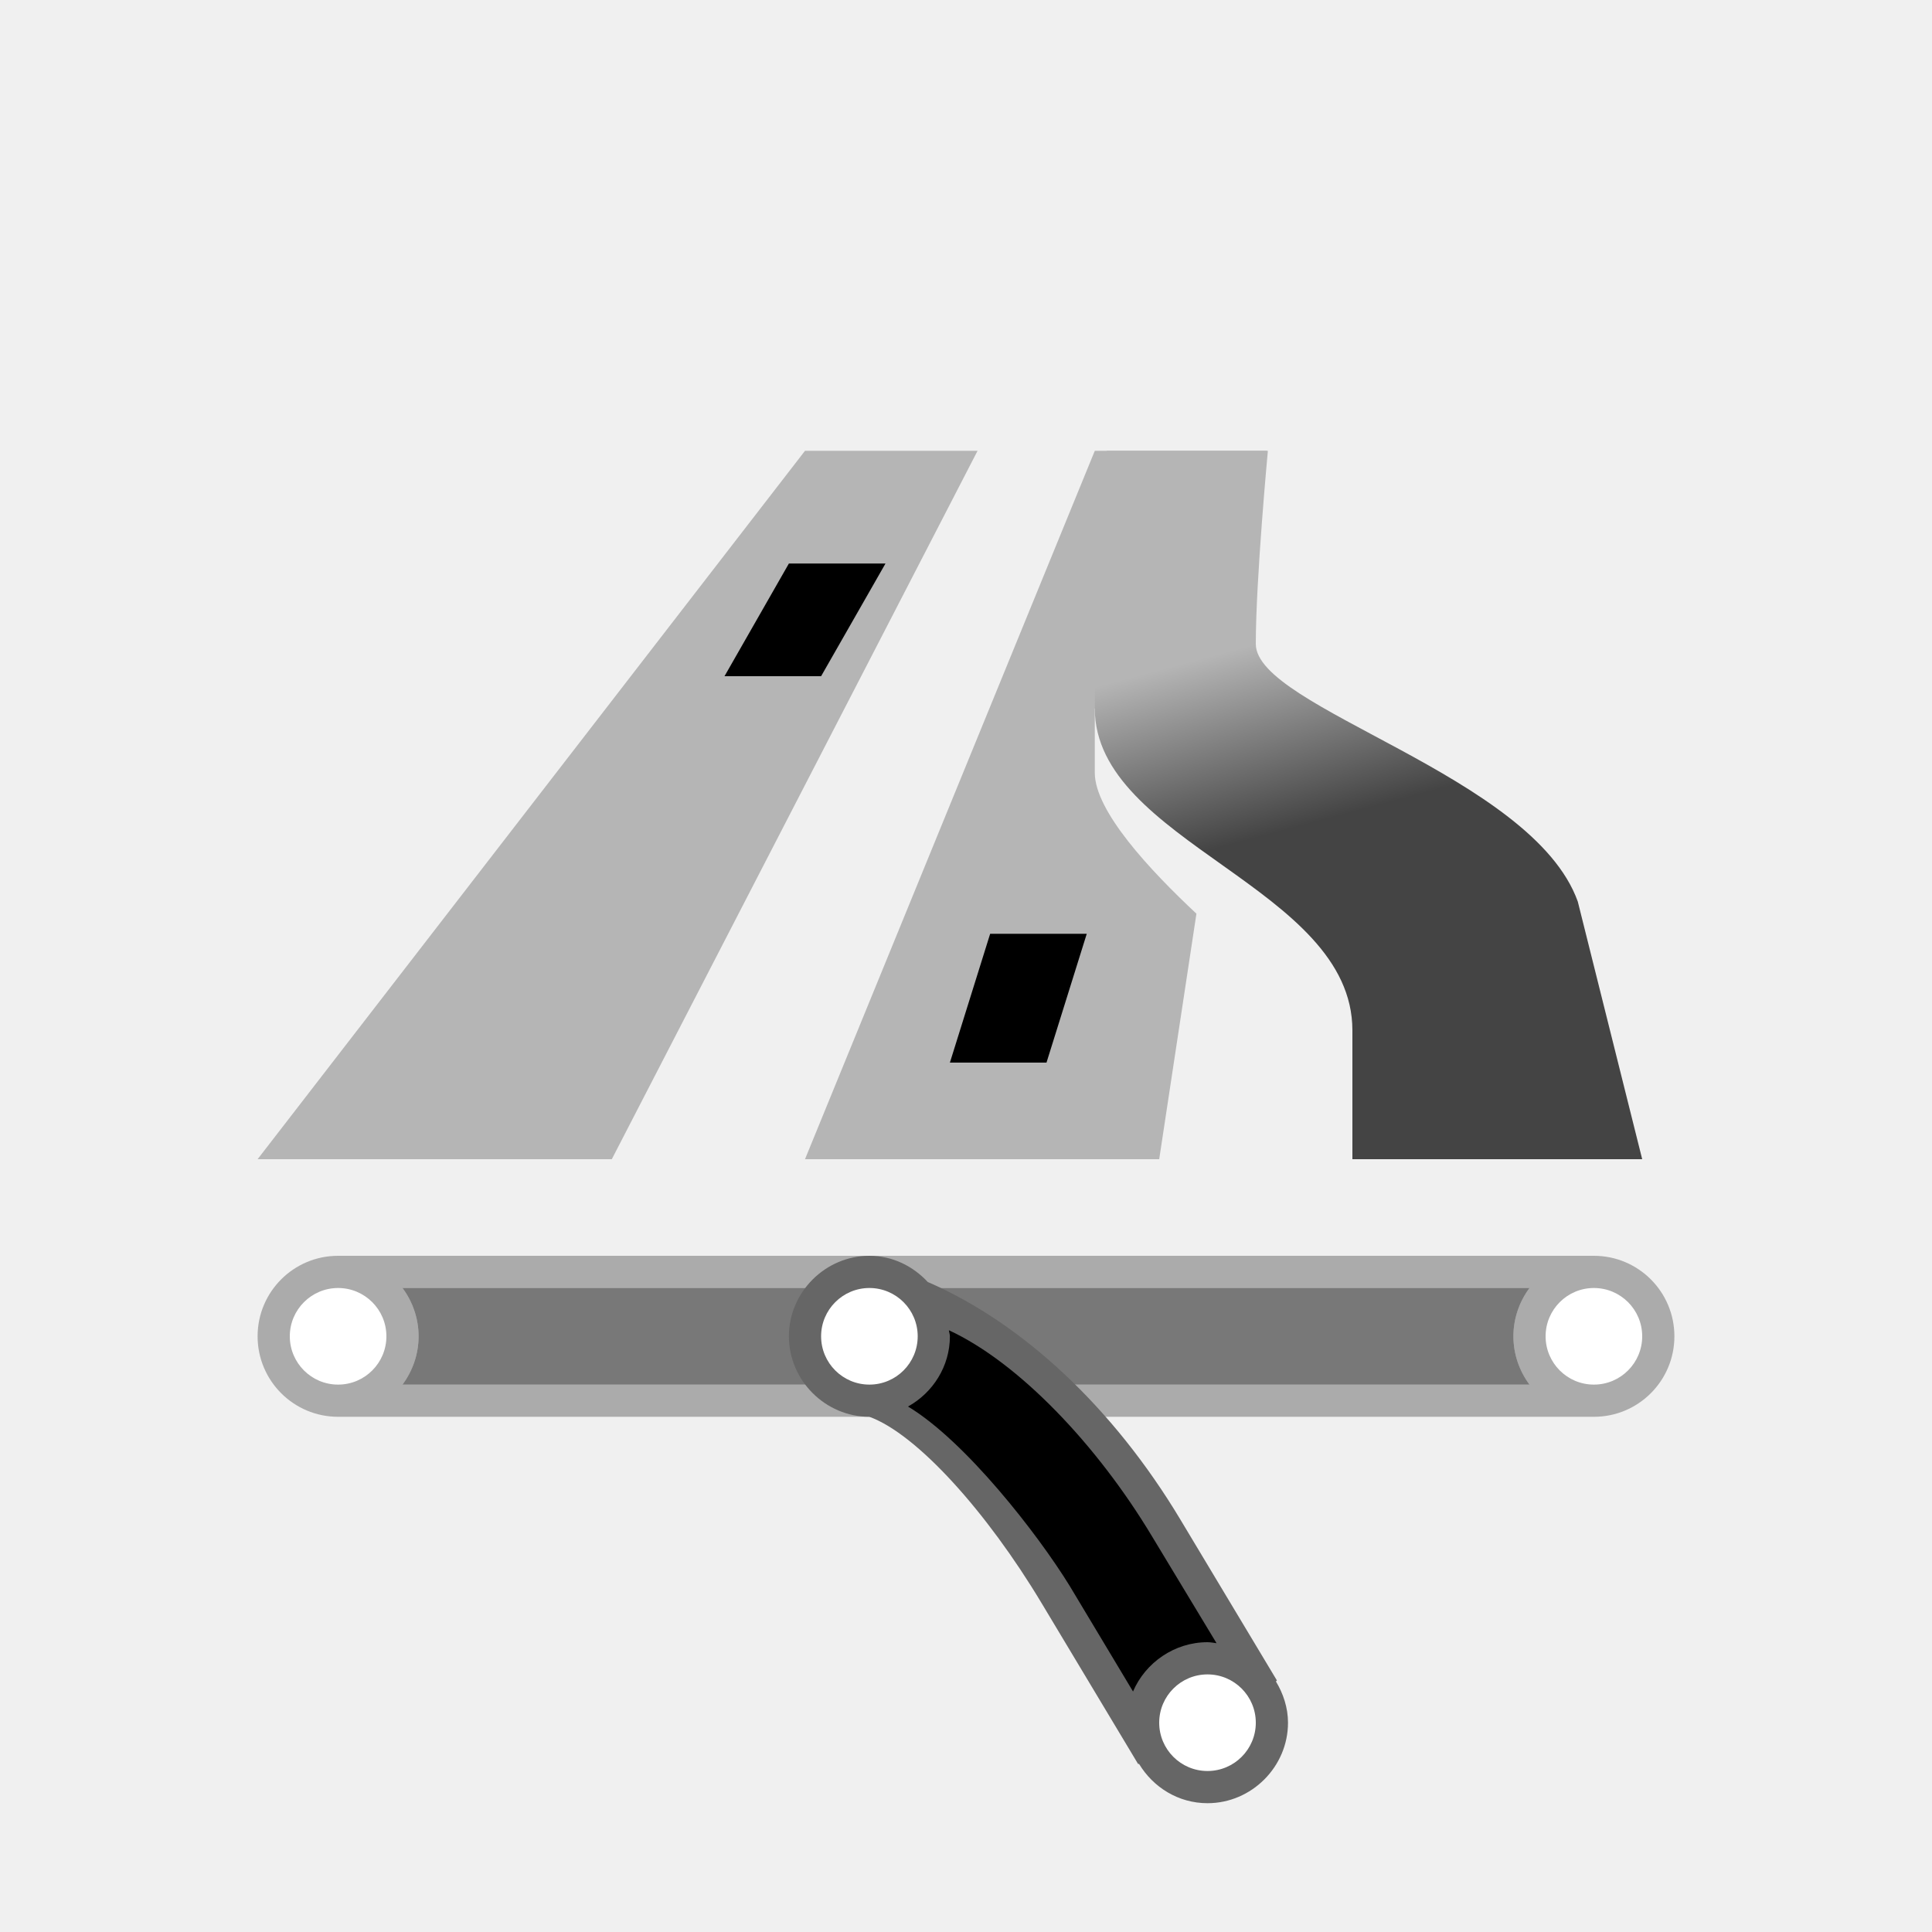
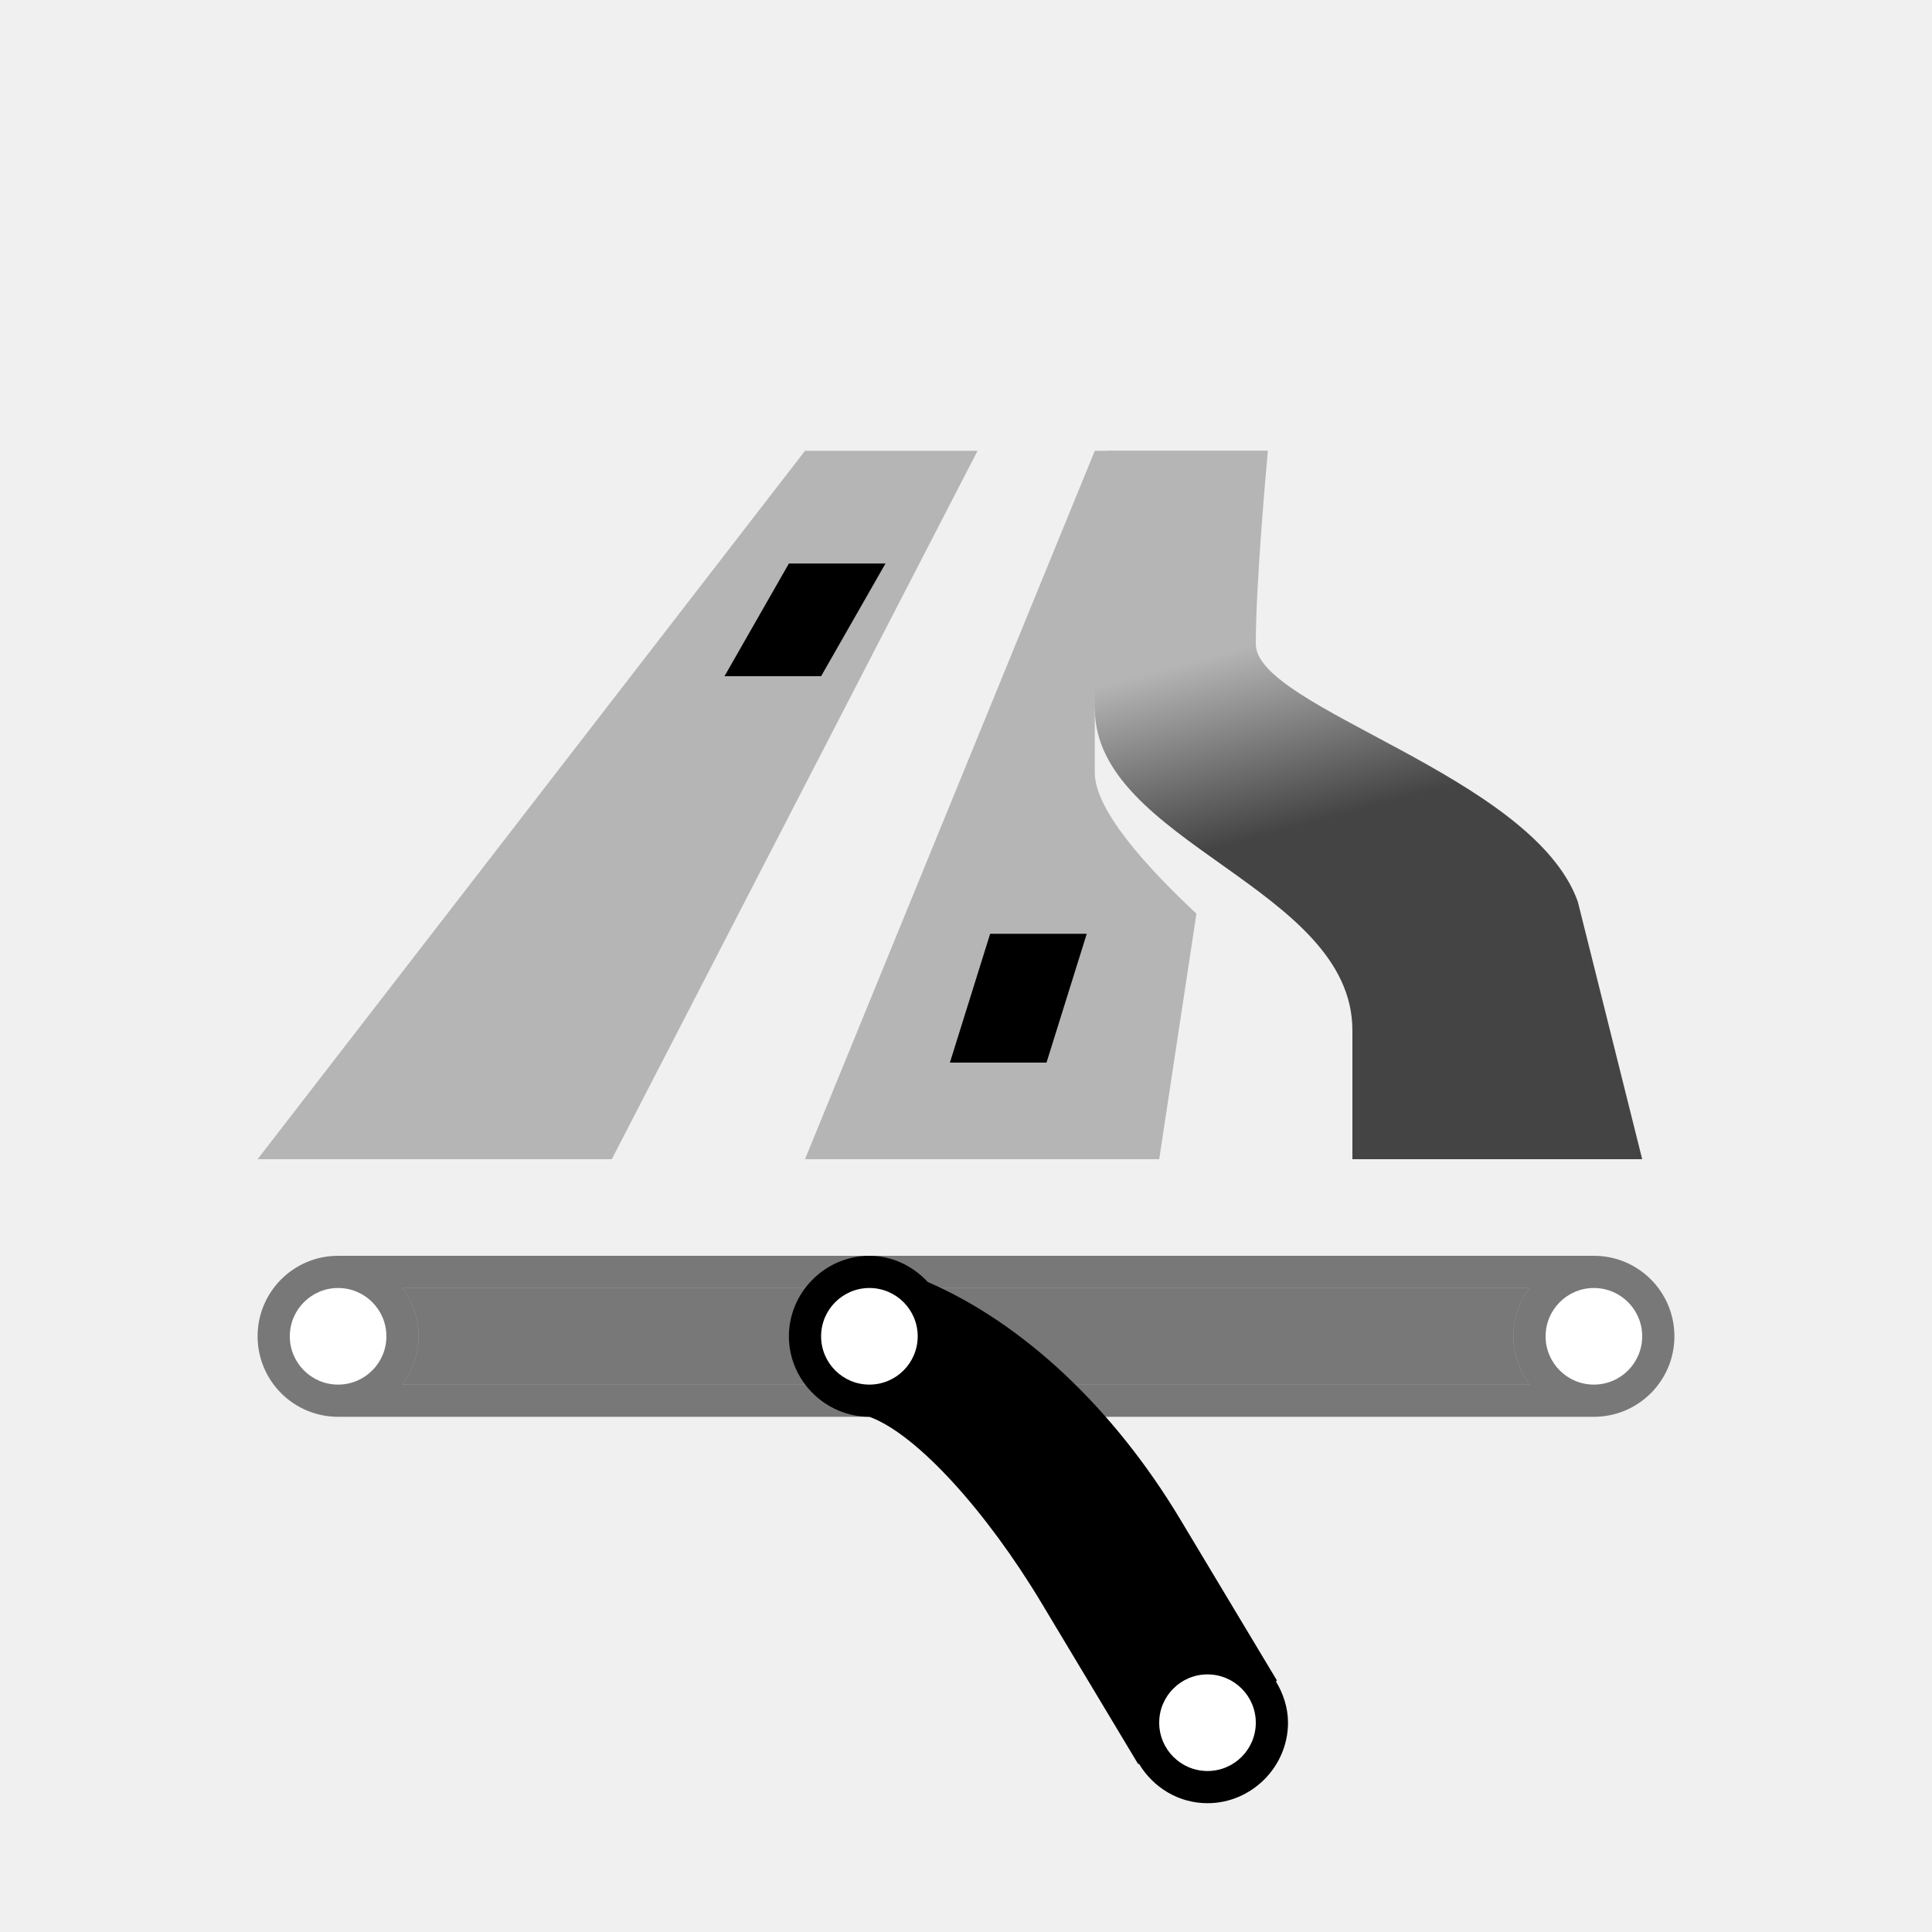
<svg xmlns="http://www.w3.org/2000/svg" version="1.1" x="0" y="0" width="60" height="60" viewBox="0 0 60 60">
  <defs>
    <linearGradient id="Gradient_1" gradientUnits="userSpaceOnUse" x1="-660.5" y1="157.987" x2="-662" y2="152.362" gradientTransform="matrix(1, 0, 0, 1, 701, -132.362)">
      <stop offset="0" stop-color="#444444" />
      <stop offset="1" stop-color="#B5B5B5" />
    </linearGradient>
  </defs>
  <g>
    <path d="M34,14 L25,36 L36,36 L37.156,28.375 C35.72,27.032 34,25.193 34,24 L34,22 L37.906,23.5 L39.344,14 L34,14 z" fill="#B5B5B5" />
    <path d="M42,36 L42,32 C42,27.548 34,26.172 34,22 C34,19 34.375,14 34.375,14 L39.375,14 C39.375,14 39,17.996 39,20 C39,22 47.595,24.072 49,28 L51,36 z" fill="url(#Gradient_1)" />
    <path d="M19,36 L30.359,14 L25,14 L8,36 z" fill="#B5B5B5" />
-     <path d="M32.5,33 L33.75,29 L30.75,29 L29.5,33 z M22.5,21 L24.5,17.5 L27.5,17.5 L25.5,21 z" fill="#000000" id="highway-motorway-link-stroke3" />
+     <path d="M32.5,33 L33.75,29 L30.75,29 L29.5,33 z M22.5,21 L24.5,17.5 L27.5,17.5 L25.5,21 z" fill="currentColor" id="highway-motorway-link-stroke3" />
  </g>
  <g>
    <g>
-       <path d="M10.5,39 C9.119,39 8,40.119 8,41.5 C8,42.881 9.119,44 10.5,44 L49.5,44 C50.881,44 52,42.881 52,41.5 C52,40.119 50.881,39 49.5,39 L10.5,39 z M12.5,40 L47.5,40 C47.19,40.416 47,40.941 47,41.5 C47,42.059 47.19,42.584 47.5,43 L12.5,43 C12.81,42.584 13,42.059 13,41.5 C13,40.941 12.81,40.416 12.5,40 z" fill="#666666" id="highway-motorway-link-casing2" opacity="0.5" />
-       <path d="M12.5,40 C12.81,40.416 13,40.941 13,41.5 C13,42.059 12.81,42.584 12.5,43 L47.5,43 C47.19,42.584 47,42.059 47,41.5 C47,40.941 47.19,40.416 47.5,40 L12.5,40 z" fill="#000000" id="highway-motorway-link-stroke2" opacity="0.5" />
+       <path d="M10.5,39 C9.119,39 8,40.119 8,41.5 C8,42.881 9.119,44 10.5,44 L49.5,44 C50.881,44 52,42.881 52,41.5 C52,40.119 50.881,39 49.5,39 L10.5,39 z M12.5,40 L47.5,40 C47.19,40.416 47,40.941 47,41.5 C47,42.059 47.19,42.584 47.5,43 L12.5,43 C12.81,42.584 13,42.059 13,41.5 C13,40.941 12.81,40.416 12.5,40 z" fill="inherit" id="highway-motorway-link-casing2" opacity="0.5" />
+       <path d="M12.5,40 C12.81,40.416 13,40.941 13,41.5 C13,42.059 12.81,42.584 12.5,43 L47.5,43 C47.19,42.584 47,42.059 47,41.5 C47,40.941 47.19,40.416 47.5,40 L12.5,40 z" fill="currentColor" id="highway-motorway-link-stroke2" opacity="0.5" />
      <path d="M12,41.5 C12,42.328 11.328,43 10.5,43 C9.672,43 9,42.328 9,41.5 C9,40.672 9.672,40 10.5,40 C11.328,40 12,40.672 12,41.5 z" fill="#FFFFFF" />
      <path d="M51,41.5 C51,42.328 50.328,43 49.5,43 C48.672,43 48,42.328 48,41.5 C48,40.672 48.672,40 49.5,40 C50.328,40 51,40.672 51,41.5 z" fill="#FFFFFF" />
    </g>
-     <path d="M27,39 C25.631,39 24.5,40.131 24.5,41.5 C24.5,42.869 25.631,44 27,44 C28.485,44.542 30.651,46.959 32.344,49.781 L35.344,54.781 C35.347,54.785 35.372,54.777 35.375,54.781 C35.815,55.509 36.597,56 37.5,56 C38.869,56 40,54.869 40,53.5 C40,53.034 39.852,52.594 39.625,52.219 L39.656,52.188 L36.656,47.188 C34.575,43.719 31.766,41.094 28.812,39.813 C28.354,39.32 27.717,39 27,39 z" fill="#666666" id="highway-motorway-link-casing1" />
-     <path d="M29.469,41.312 C29.474,41.376 29.5,41.436 29.5,41.5 C29.5,42.434 28.97,43.253 28.199,43.681 C29.981,44.753 32.223,47.633 33.219,49.25 L35.187,52.531 C35.57,51.636 36.473,51 37.5,51 C37.596,51 37.688,51.02 37.781,51.031 L35.781,47.719 C34.066,44.86 31.632,42.315 29.469,41.312 z M37.5,53 C37.212,53 37,53.212 37,53.5 C37,53.597 37.02,53.676 37.062,53.75 L37.906,53.25 C37.82,53.112 37.684,53 37.5,53 z" fill="#000000" id="highway-motorway-link-stroke1" />
+     <path d="M27,39 C25.631,39 24.5,40.131 24.5,41.5 C24.5,42.869 25.631,44 27,44 C28.485,44.542 30.651,46.959 32.344,49.781 L35.344,54.781 C35.347,54.785 35.372,54.777 35.375,54.781 C35.815,55.509 36.597,56 37.5,56 C38.869,56 40,54.869 40,53.5 C40,53.034 39.852,52.594 39.625,52.219 L39.656,52.188 L36.656,47.188 C34.575,43.719 31.766,41.094 28.812,39.813 C28.354,39.32 27.717,39 27,39 z" fill="inherit" id="highway-motorway-link-casing1" />
+     <path d="M29.469,41.312 C29.474,41.376 29.5,41.436 29.5,41.5 C29.5,42.434 28.97,43.253 28.199,43.681 C29.981,44.753 32.223,47.633 33.219,49.25 L35.187,52.531 C35.57,51.636 36.473,51 37.5,51 C37.596,51 37.688,51.02 37.781,51.031 L35.781,47.719 C34.066,44.86 31.632,42.315 29.469,41.312 z M37.5,53 C37.212,53 37,53.212 37,53.5 C37,53.597 37.02,53.676 37.062,53.75 L37.906,53.25 C37.82,53.112 37.684,53 37.5,53 z" fill="currentColor" id="highway-motorway-link-stroke1" />
    <path d="M39,53.5 C39,54.328 38.328,55 37.5,55 C36.672,55 36,54.328 36,53.5 C36,52.672 36.672,52 37.5,52 C38.328,52 39,52.672 39,53.5 z" fill="#FFFFFF" />
    <path d="M28.5,41.5 C28.5,42.328 27.828,43 27,43 C26.172,43 25.5,42.328 25.5,41.5 C25.5,40.672 26.172,40 27,40 C27.828,40 28.5,40.672 28.5,41.5 z" fill="#FFFFFF" />
  </g>
</svg>
